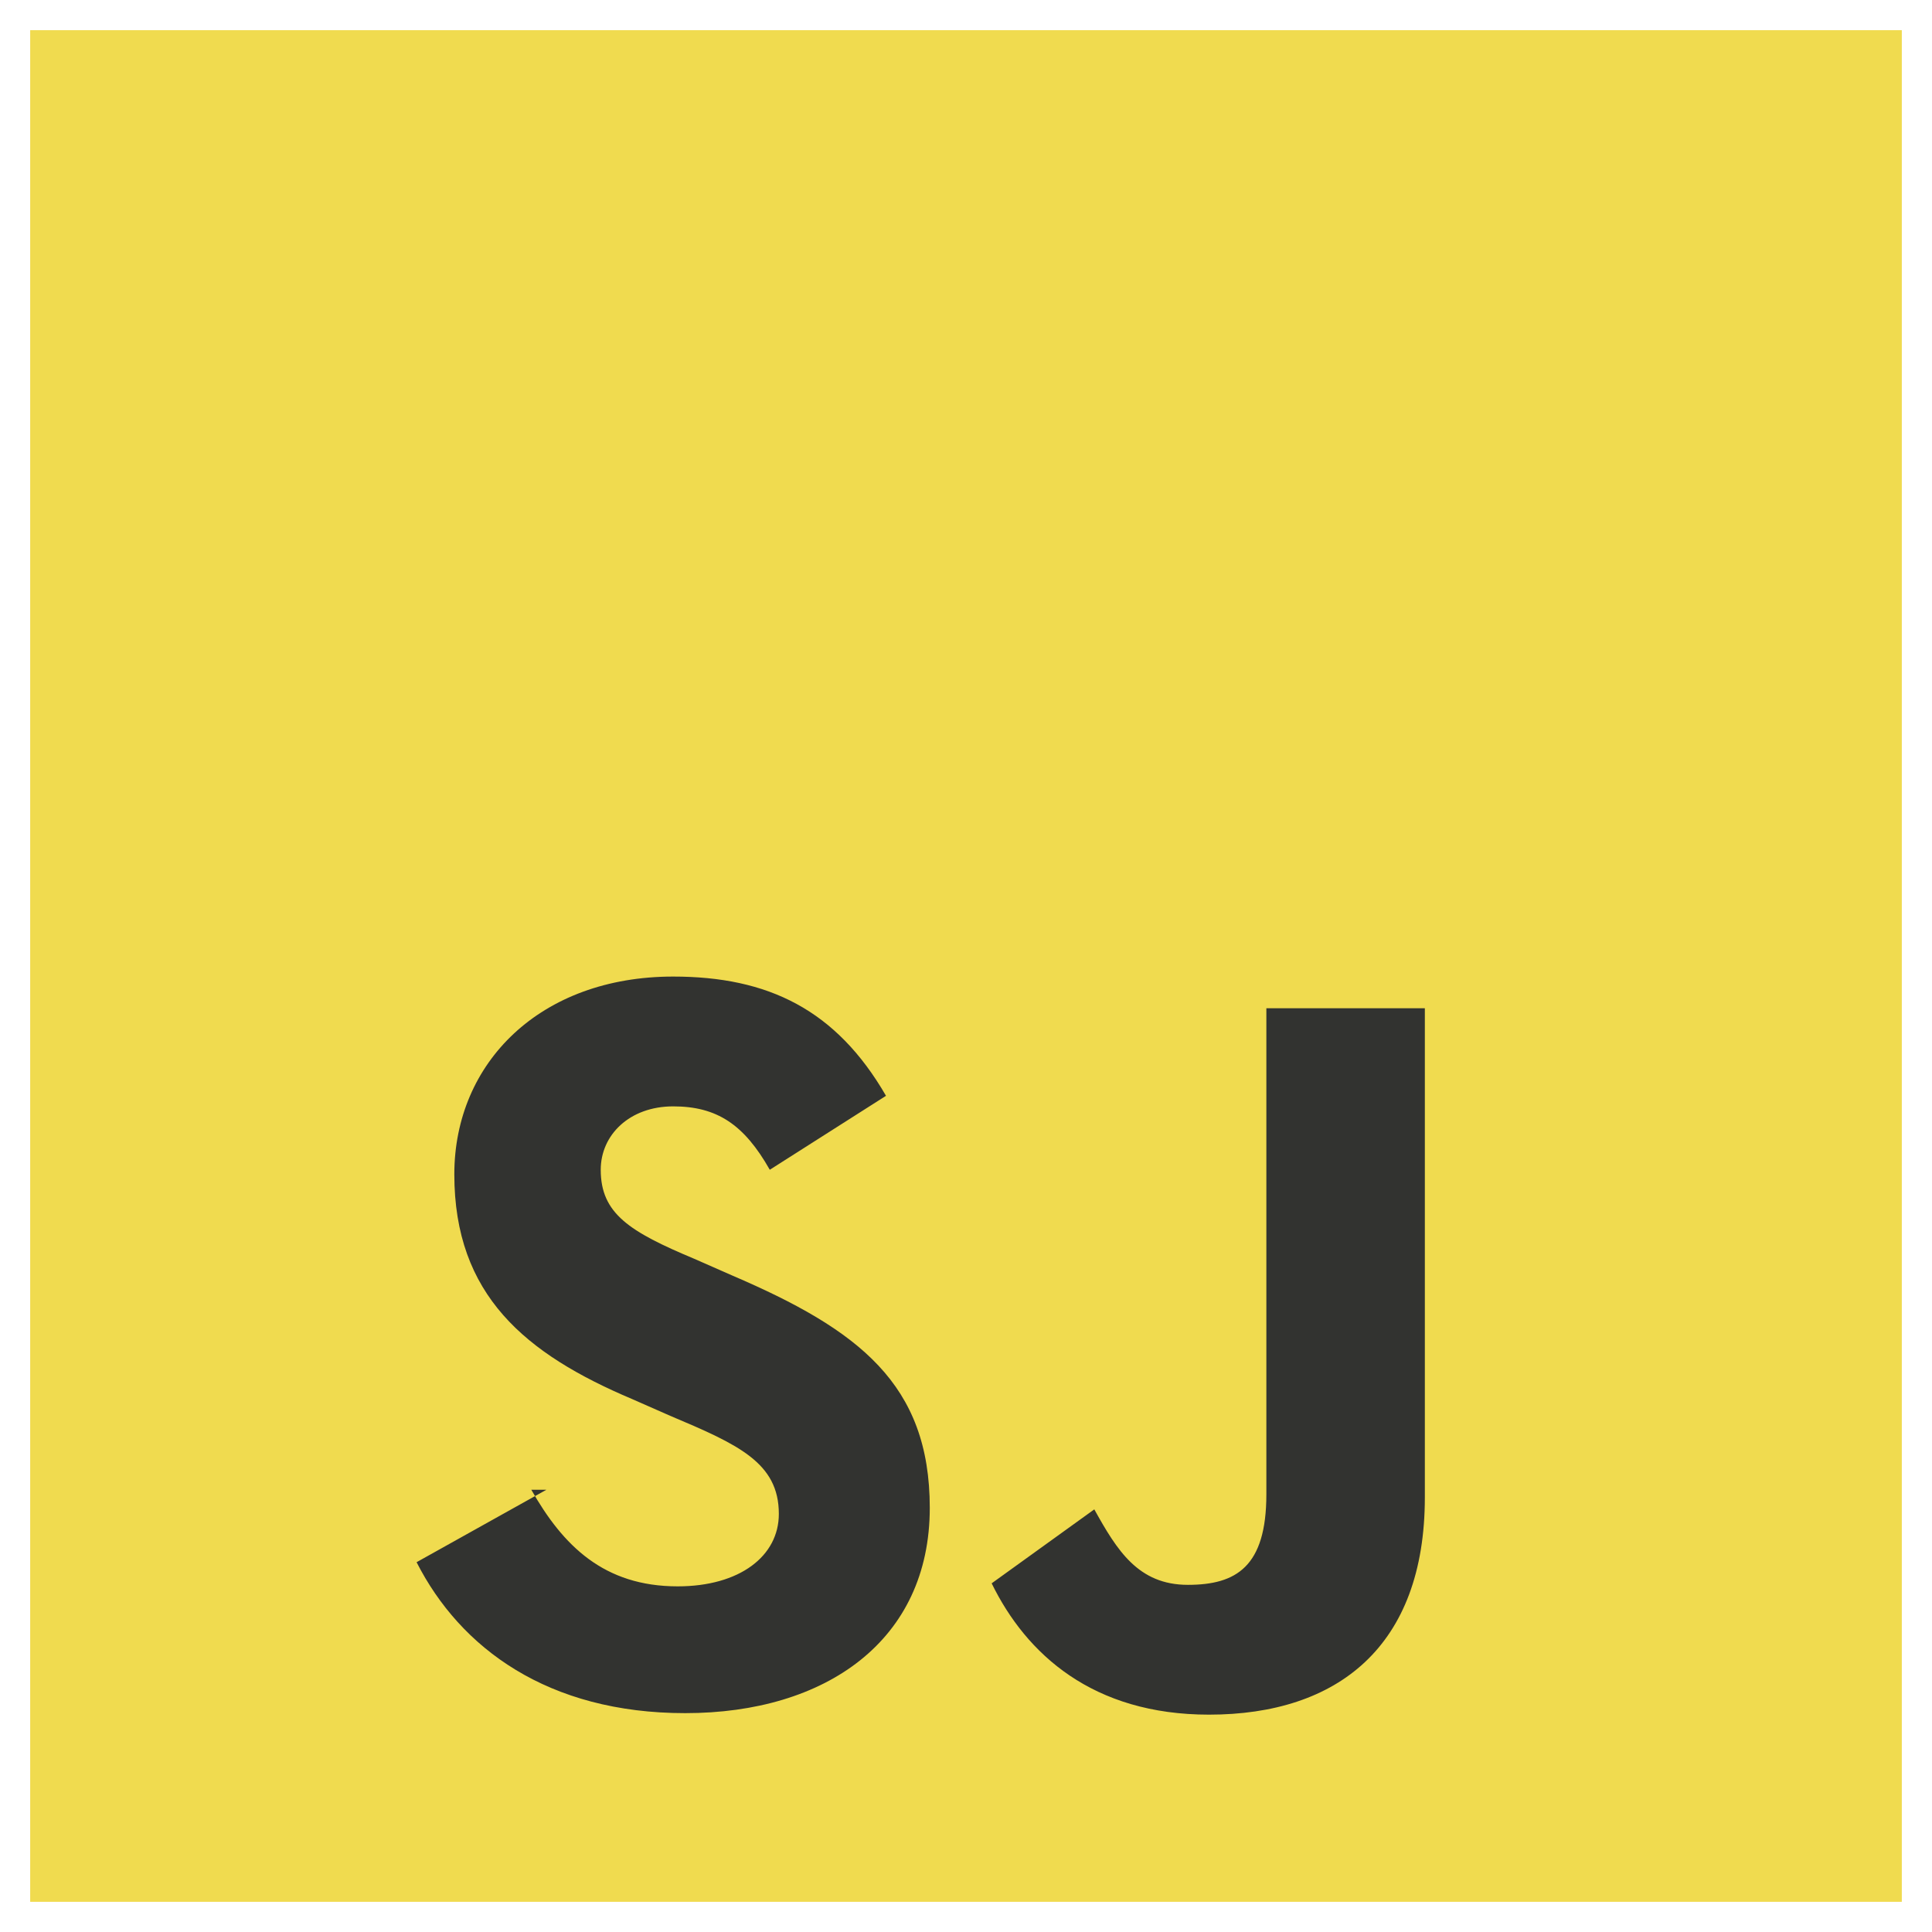
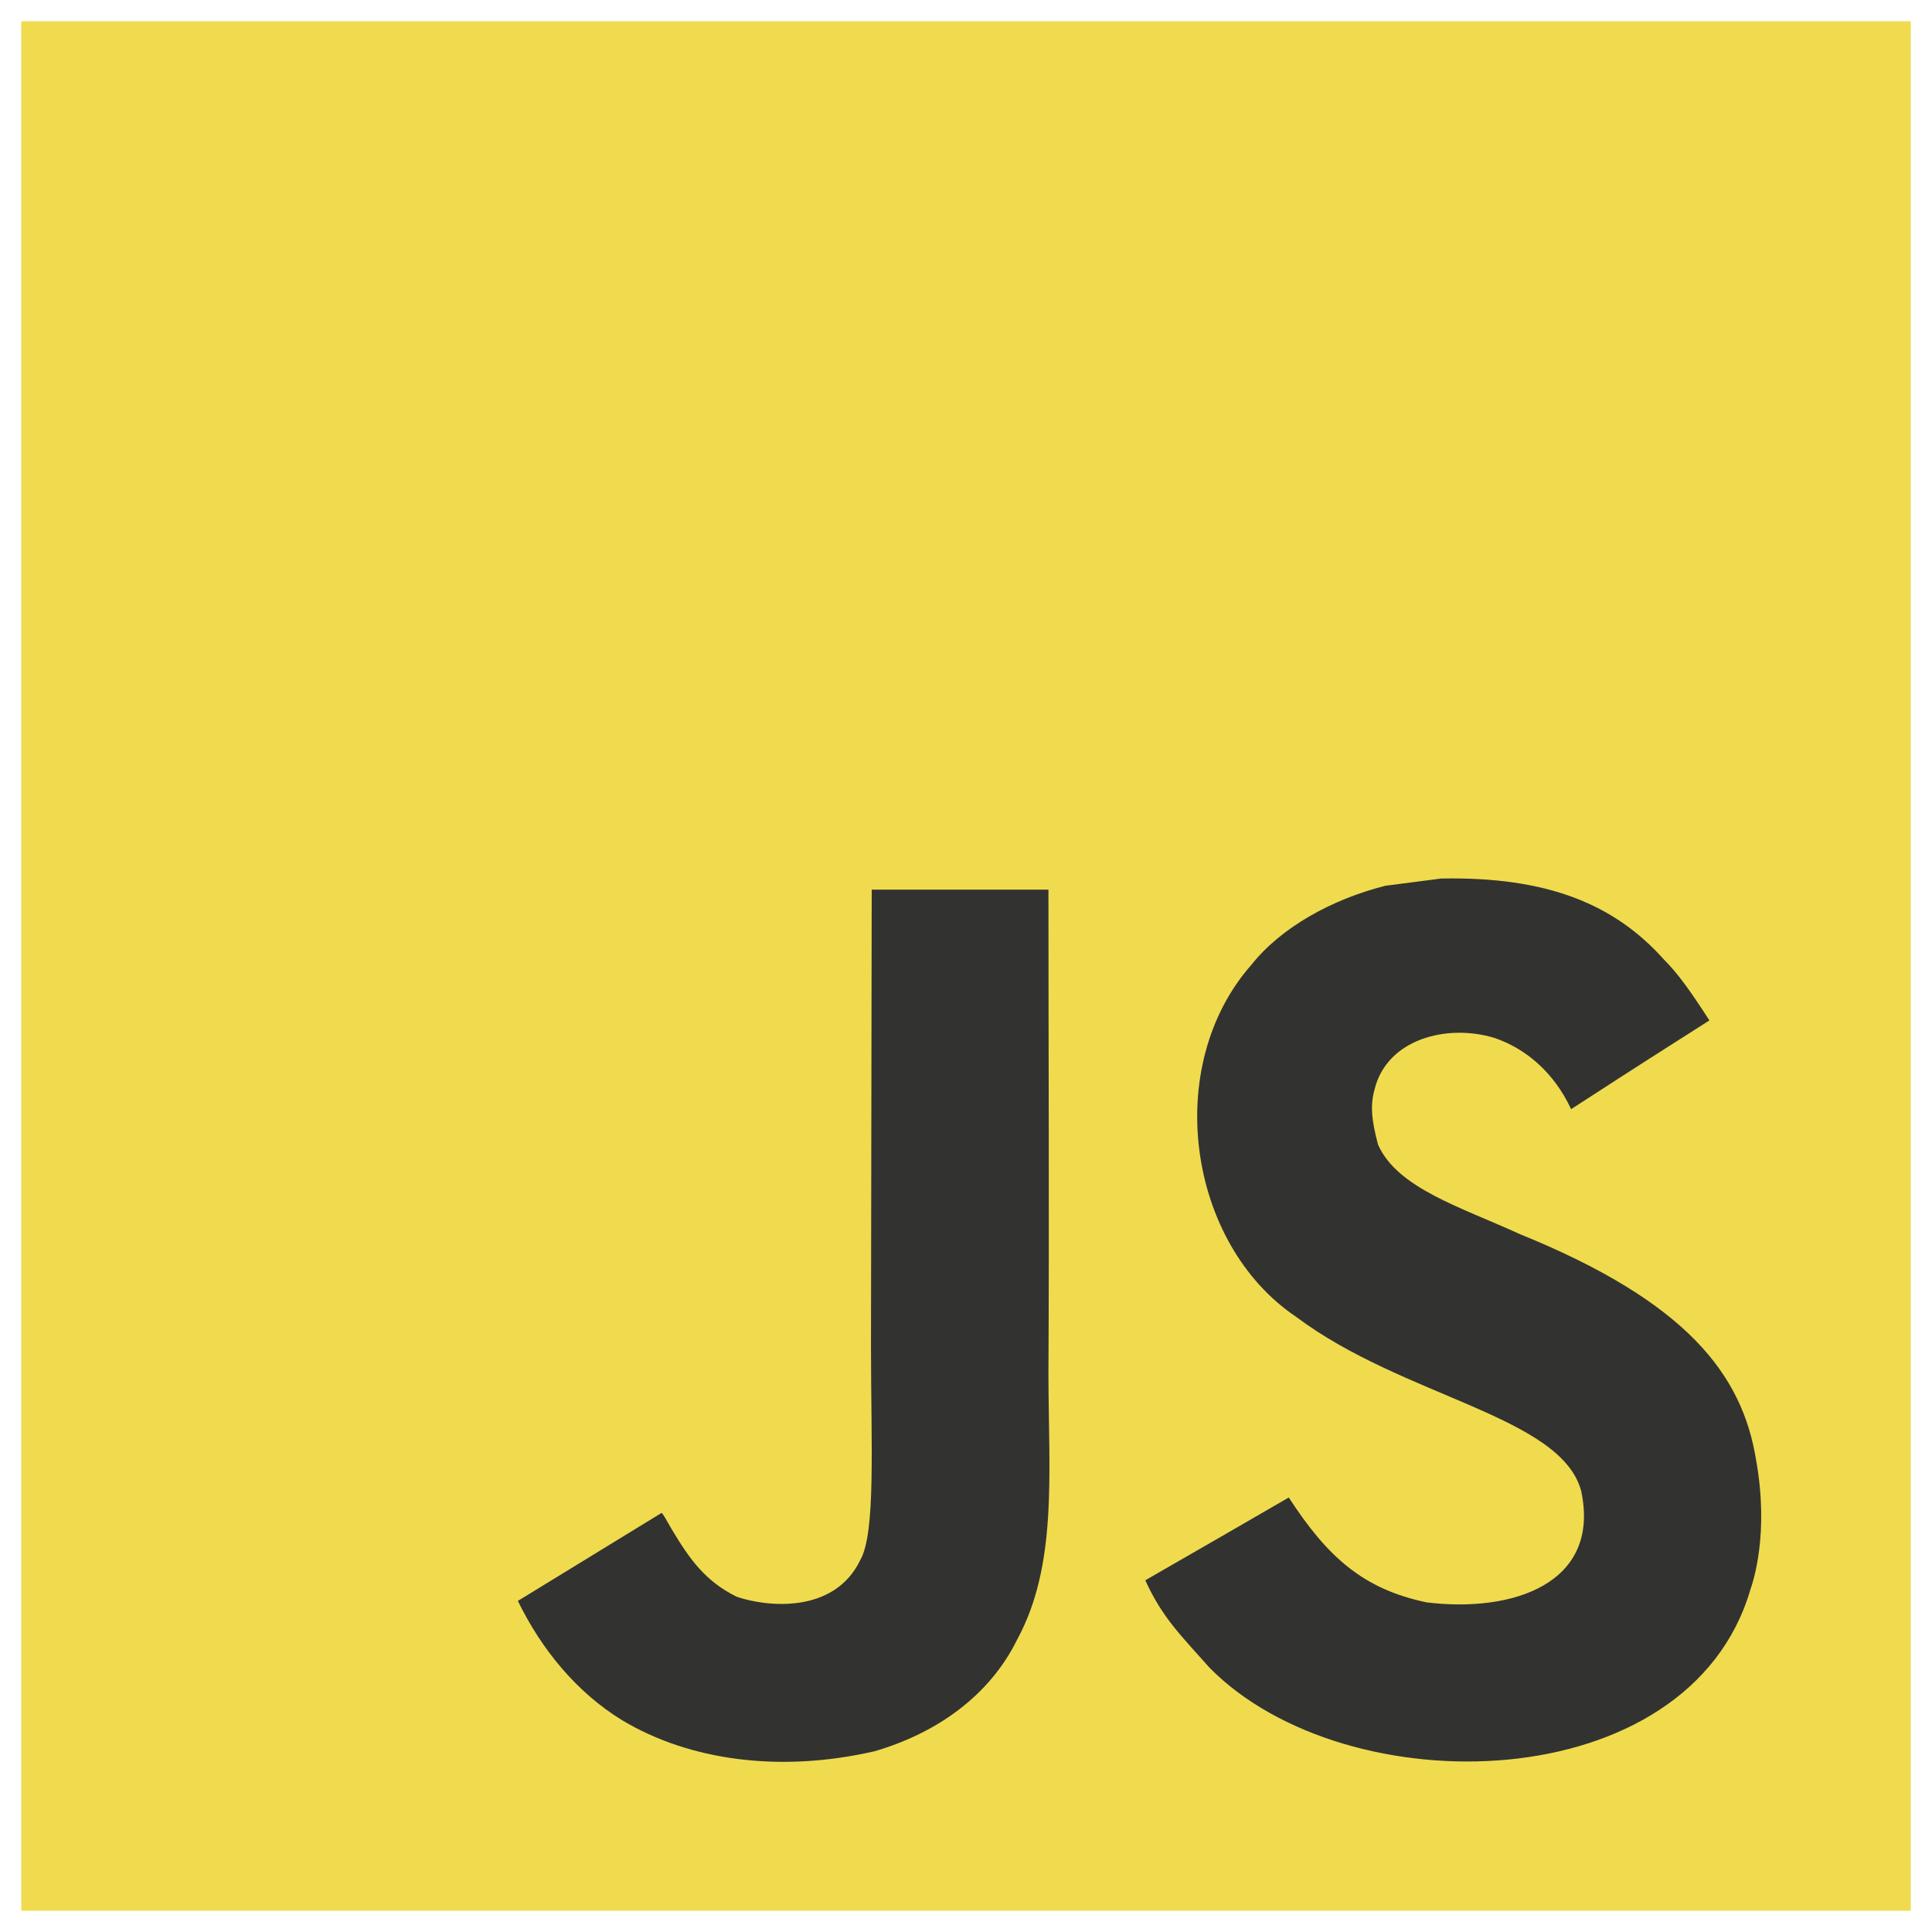
<svg xmlns="http://www.w3.org/2000/svg" viewBox="0 0 128 128">
-   <path fill="#F0DB4F" d="M2 2h124v124H2z" />
-   <path fill="#323330" d="M35.2 98.7c2.1 3.7 4.8 6.4 9.7 6.4 4.1 0 6.7-2 6.7-4.8 0-3.4-2.7-4.6-7.2-6.5l-2.5-1.1c-7.1-3-11.8-6.9-11.8-14.9 0-7.4 5.7-13.1 14.5-13.1 6.3 0 10.8 2.2 14.1 7.9l-7.7 4.9c-1.7-3-3.5-4.2-6.4-4.2-2.9 0-4.8 1.9-4.8 4.2 0 2.9 1.9 4.1 6.2 5.9l2.5 1.1c8.4 3.6 13.1 7.2 13.1 15.4 0 8.8-6.9 13.6-16.2 13.6-9.1 0-14.9-4.3-17.8-10l8.6-4.8zm37.3 1.3c1.5 2.7 2.9 5 6.2 5 3.2 0 5.2-1.2 5.2-6V66.8h10.5v32.4c0 9.9-5.8 14.4-14.3 14.4-7.7 0-12.1-4-14.4-8.7l6.8-4.9z" />
+   <path fill="#F0DB4F" d="M1.408 1.408h125.184v125.185H1.408z" />
+   <path fill="#323330" d="M116.347 96.736c-.917-5.711-4.641-10.508-15.672-14.981-3.832-1.761-8.104-3.022-9.377-5.926-.452-1.69-.512-2.642-.226-3.665.821-3.32 4.784-4.355 7.925-3.403 2.023.678 3.938 2.237 5.093 4.724 5.402-3.498 5.391-3.475 9.163-5.879-1.381-2.141-2.118-3.129-3.022-4.045-3.249-3.629-7.676-5.498-14.756-5.355l-3.688.477c-3.534.893-6.902 2.748-8.877 5.235-5.926 6.724-4.236 18.492 2.975 23.335 7.104 5.332 17.54 6.545 18.873 11.531 1.297 6.104-4.486 8.08-10.234 7.378-4.236-.881-6.592-3.034-9.139-6.949-4.688 2.713-4.688 2.713-9.508 5.485 1.143 2.499 2.344 3.63 4.26 5.795 9.068 9.198 31.76 8.746 35.83-5.176.165-.478 1.261-3.666.38-8.581zM69.462 58.943H57.753l-.048 30.272c0 6.438.333 12.34-.714 14.149-1.713 3.558-6.152 3.117-8.175 2.427-2.059-1.012-3.106-2.451-4.319-4.485-.333-.584-.583-1.036-.667-1.071l-9.52 5.83c1.583 3.249 3.915 6.069 6.902 7.901 4.462 2.678 10.459 3.499 16.731 2.059 4.082-1.189 7.604-3.652 9.448-7.401 2.666-4.915 2.094-10.864 2.07-17.444.06-10.735.001-21.468.001-32.237z" />
</svg>
